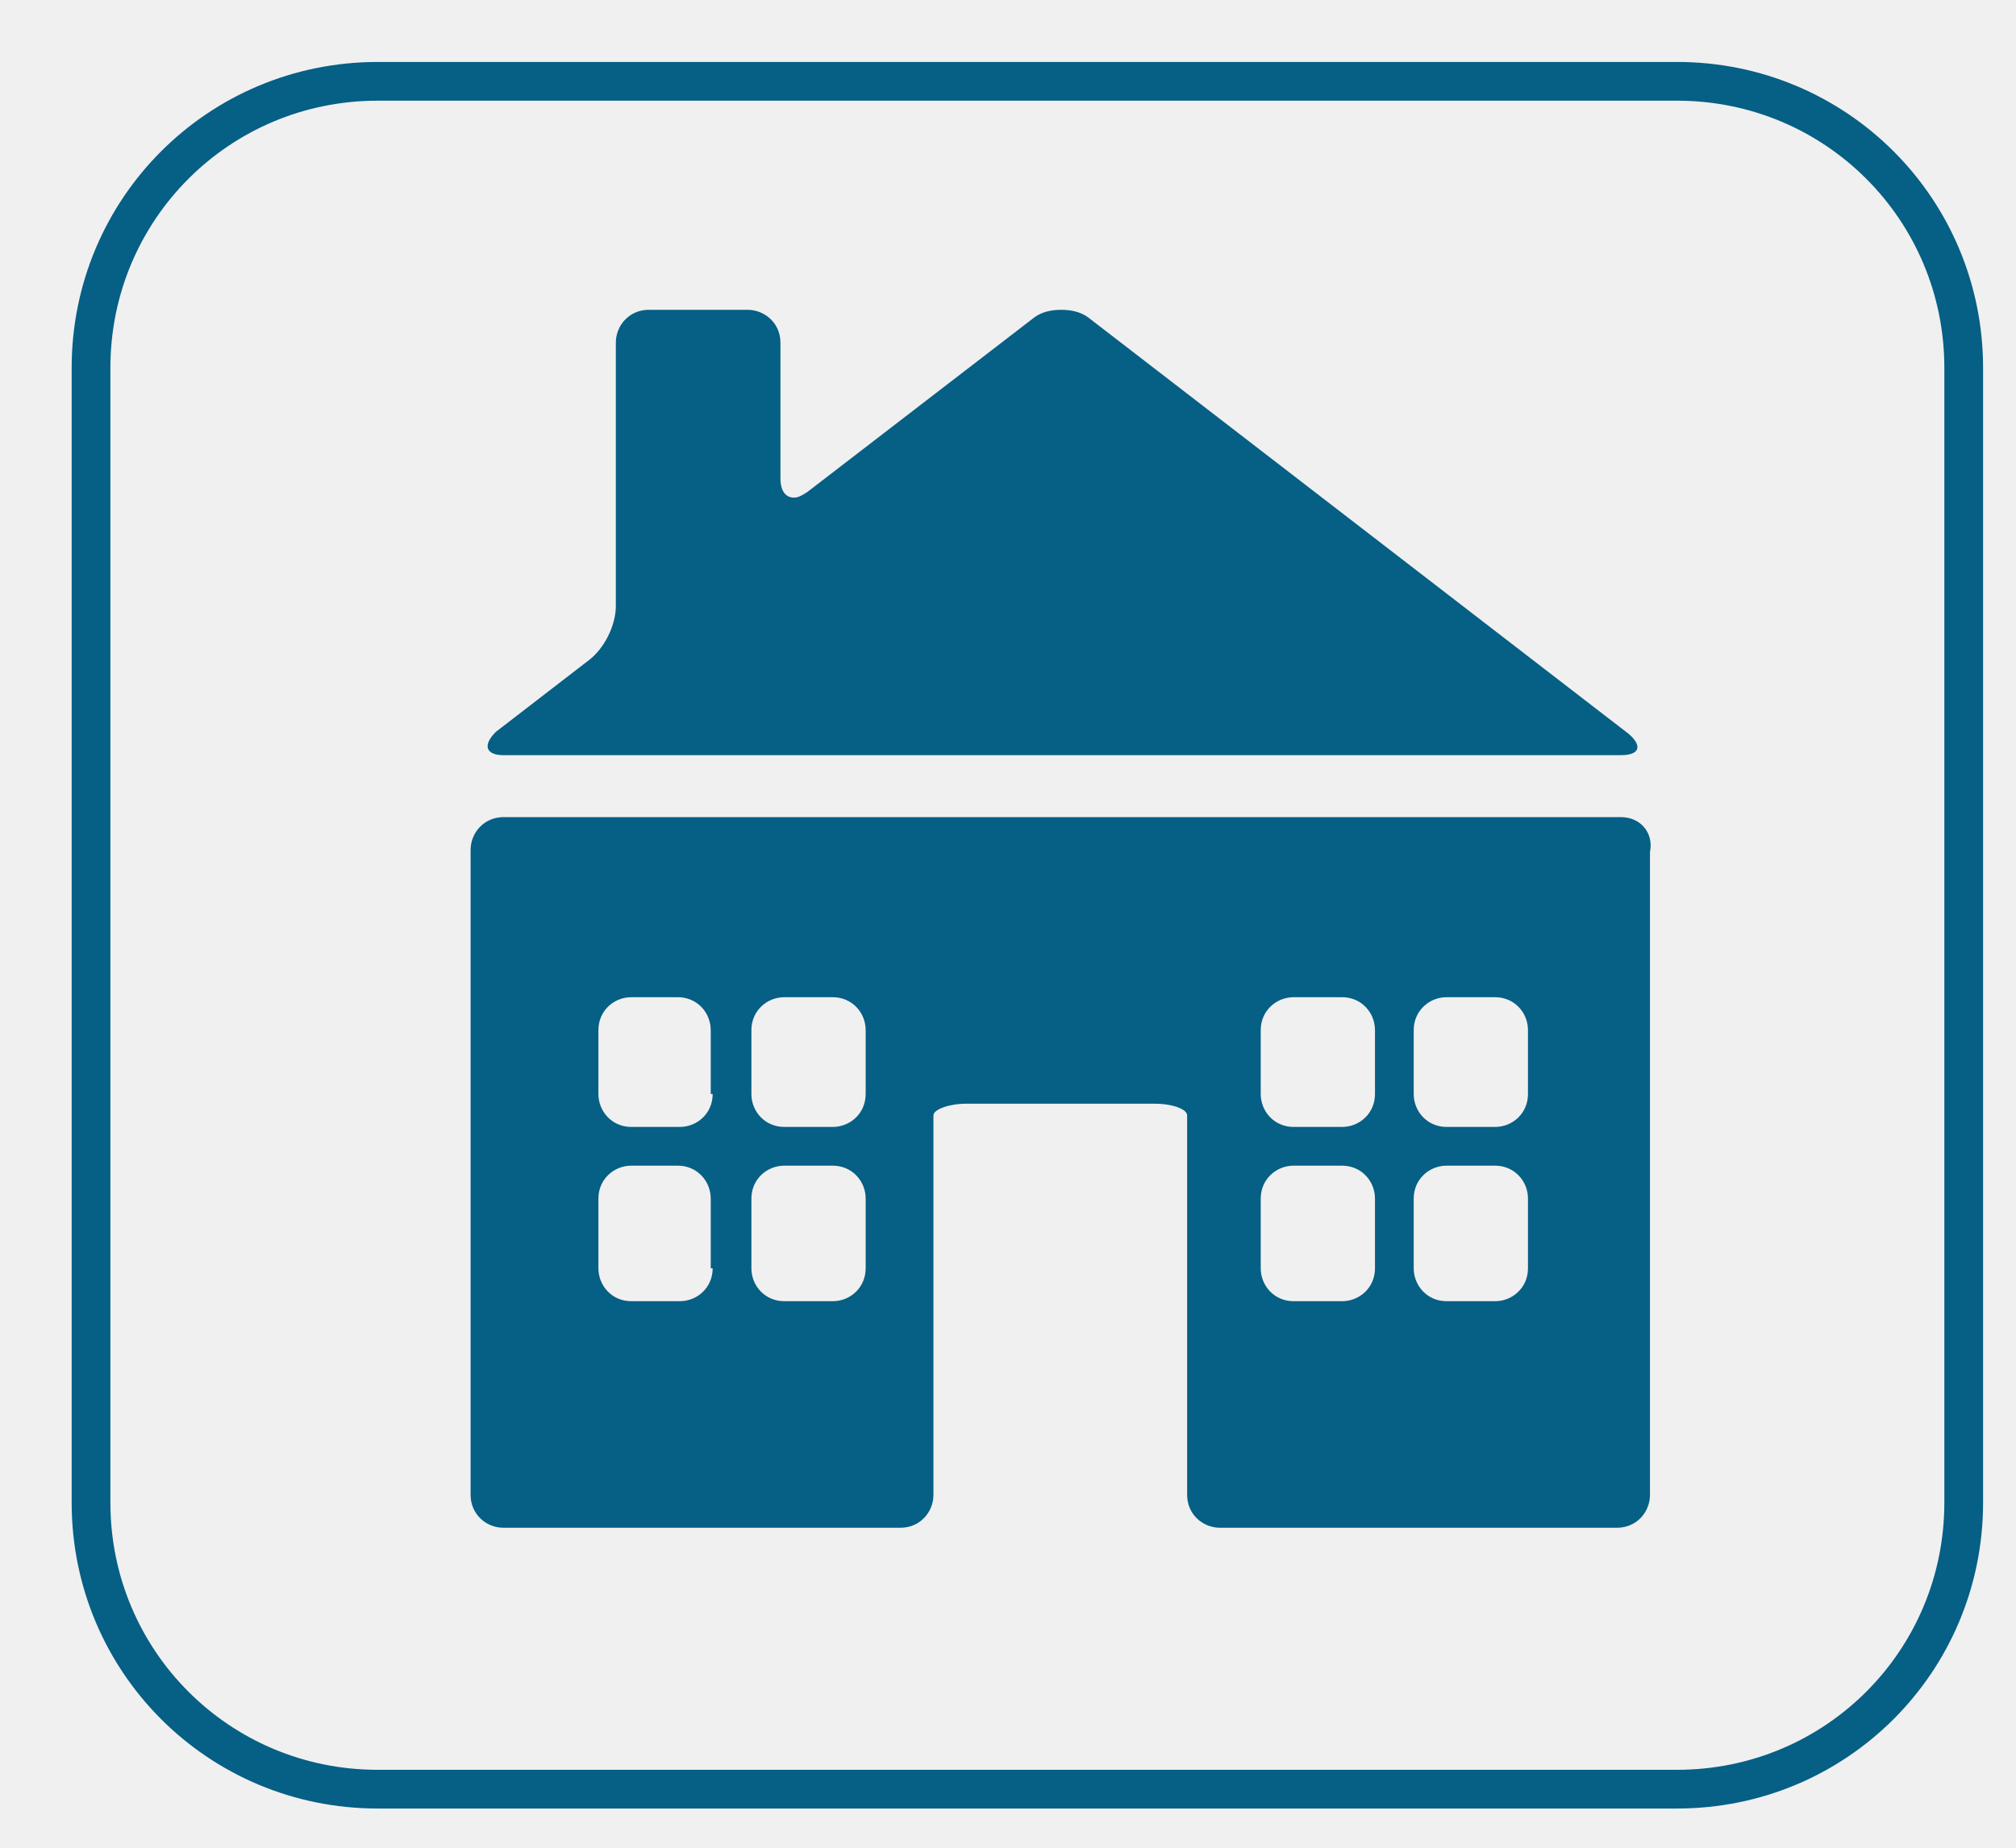
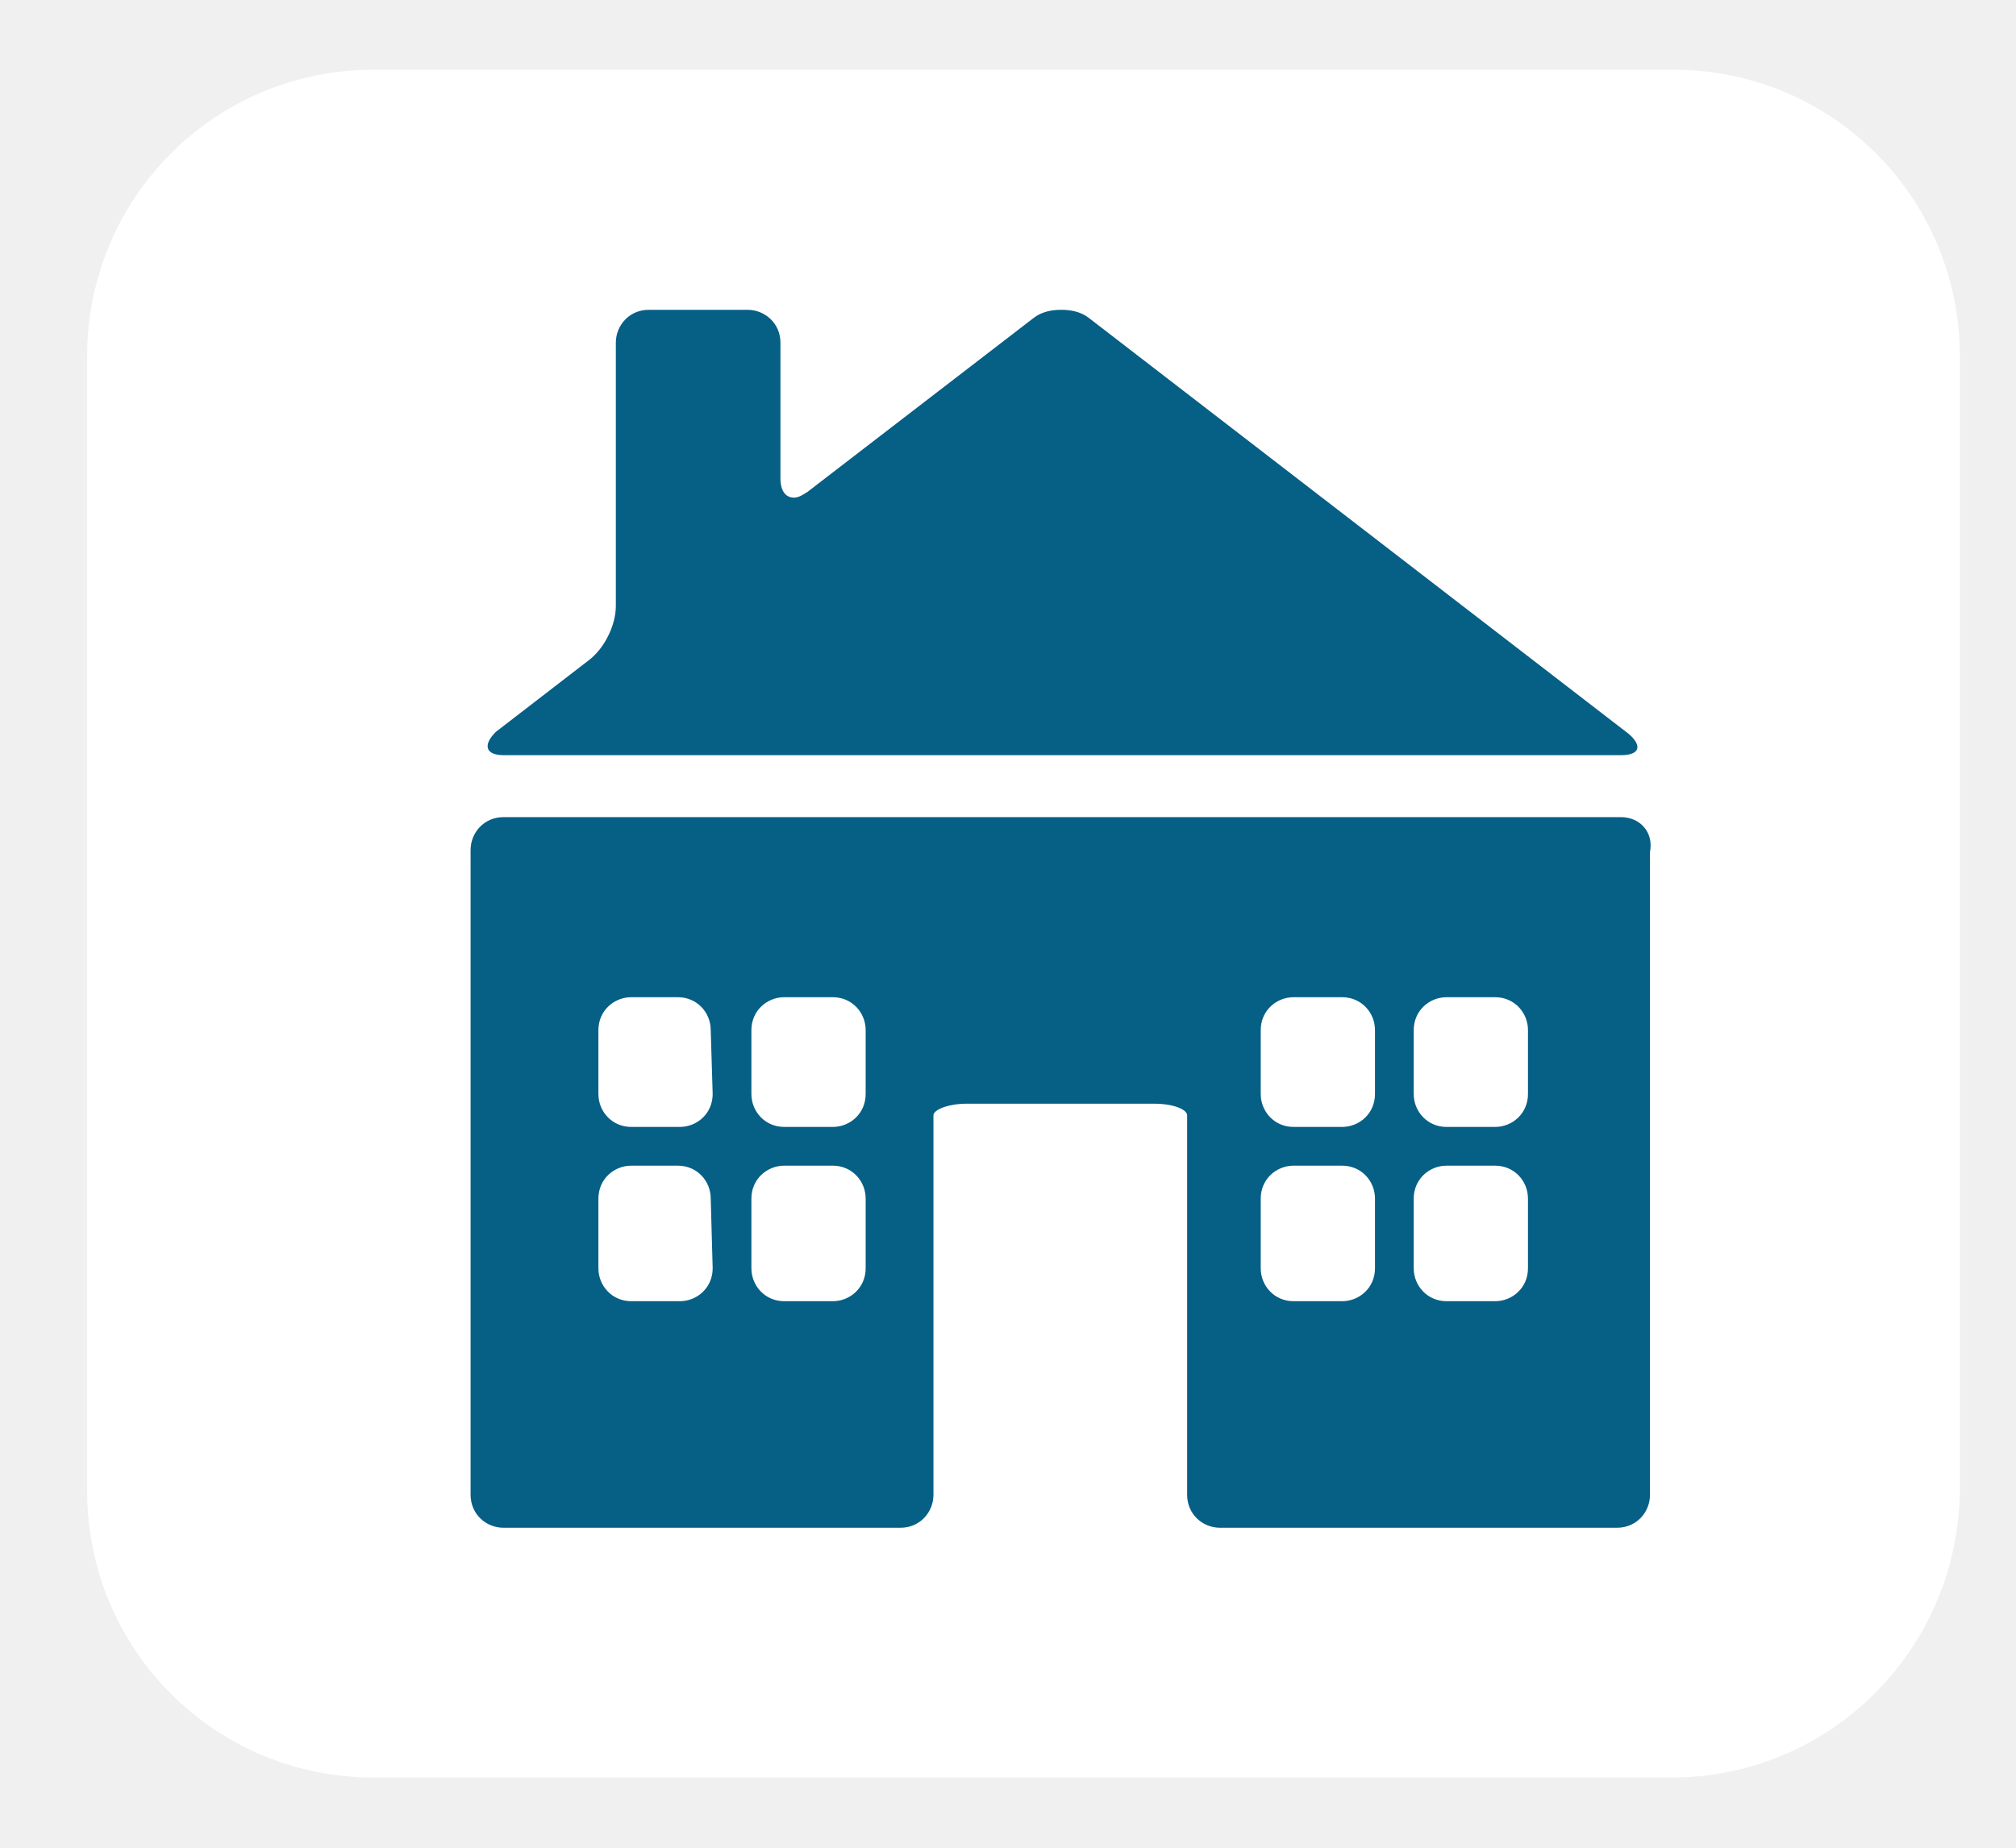
<svg xmlns="http://www.w3.org/2000/svg" version="1.1" id="Capa_1" x="0px" y="0px" viewBox="0 0 104.1 95.4" style="enable-background:new 0 0 104.1 95.4;" xml:space="preserve">
  <style type="text/css">
- 	.st0{fill:#065F85;}
- 	.st1{fill:#4C4D4F;}
- 	.st2{fill:none;stroke:#065F85;stroke-width:2;stroke-miterlimit:10;}
- 	.st3{fill:none;}
- 	.st4{fill:#FFFFFF;}
- 	.st5{fill:#145F85;}
+ 	.st0{fill:#FFFFFF;}
+ 	.st1{fill:#065F85;}
</style>
+   <path class="st0" d="M86.3,91.8h-67c-8.2,0-14.8-6.6-14.8-14.8V18.4c0-8.2,6.6-14.8,14.8-14.8h67.1c8.2,0,14.8,6.6,14.8,14.8V77  C101.1,85.2,94.5,91.8,86.3,91.8z" />
  <g>
-     <path class="st0" d="M83.7,42.2H26c-1,0-1.7,0.8-1.7,1.7v33.3c0,1,0.8,1.7,1.7,1.7h20.5c1,0,1.7-0.8,1.7-1.7V61.9c0-1,0-2.2,0-2.7   c0-0.5,0-1.3,0-1.6c0-0.3,0.8-0.6,1.7-0.6h9.7c1,0,1.7,0.3,1.7,0.6c0,0.3,0,1.1,0,1.6c0,0.5,0,1.8,0,2.7v15.3c0,1,0.8,1.7,1.7,1.7   h20.5c1,0,1.7-0.8,1.7-1.7V44C85.4,43,84.7,42.2,83.7,42.2z M36.8,65.5c0,1-0.8,1.7-1.7,1.7h-2.5c-1,0-1.7-0.8-1.7-1.7v-3.6   c0-1,0.8-1.7,1.7-1.7H35c1,0,1.7,0.8,1.7,1.7V65.5z M36.8,56.5c0,1-0.8,1.7-1.7,1.7h-2.5c-1,0-1.7-0.8-1.7-1.7v-3.3   c0-1,0.8-1.7,1.7-1.7H35c1,0,1.7,0.8,1.7,1.7V56.5z M44.7,65.5c0,1-0.8,1.7-1.7,1.7h-2.5c-1,0-1.7-0.8-1.7-1.7v-3.6   c0-1,0.8-1.7,1.7-1.7H43c1,0,1.7,0.8,1.7,1.7V65.5z M44.7,56.5c0,1-0.8,1.7-1.7,1.7h-2.5c-1,0-1.7-0.8-1.7-1.7v-3.3   c0-1,0.8-1.7,1.7-1.7H43c1,0,1.7,0.8,1.7,1.7V56.5z M71,65.5c0,1-0.8,1.7-1.7,1.7h-2.5c-1,0-1.7-0.8-1.7-1.7v-3.6   c0-1,0.8-1.7,1.7-1.7h2.5c1,0,1.7,0.8,1.7,1.7V65.5z M71,56.5c0,1-0.8,1.7-1.7,1.7h-2.5c-1,0-1.7-0.8-1.7-1.7v-3.3   c0-1,0.8-1.7,1.7-1.7h2.5c1,0,1.7,0.8,1.7,1.7V56.5z M78.9,65.5c0,1-0.8,1.7-1.7,1.7h-2.5c-1,0-1.7-0.8-1.7-1.7v-3.6   c0-1,0.8-1.7,1.7-1.7h2.5c1,0,1.7,0.8,1.7,1.7V65.5z M78.9,56.5c0,1-0.8,1.7-1.7,1.7h-2.5c-1,0-1.7-0.8-1.7-1.7v-3.3   c0-1,0.8-1.7,1.7-1.7h2.5c1,0,1.7,0.8,1.7,1.7V56.5z" />
-     <path class="st0" d="M26,39h57.7c1,0,1.1-0.5,0.4-1.1L56.2,16.4c-0.4-0.3-0.9-0.4-1.4-0.4c-0.5,0-1,0.1-1.4,0.4l-11.7,9   c-0.3,0.2-0.5,0.3-0.7,0.3c-0.4,0-0.7-0.3-0.7-1v-7c0-1-0.8-1.7-1.7-1.7h-5.1c-1,0-1.7,0.8-1.7,1.7v13.6c0,1-0.6,2.2-1.4,2.8   l-4.8,3.7C24.9,38.5,25.1,39,26,39z" />
+     <path class="st1" d="M83.7,42.2H26c-1,0-1.7,0.8-1.7,1.7v33.3c0,1,0.8,1.7,1.7,1.7h20.5c1,0,1.7-0.8,1.7-1.7V61.9c0-1,0-2.2,0-2.7   s0-1.3,0-1.6S49,57,49.9,57h9.7c1,0,1.7,0.3,1.7,0.6s0,1.1,0,1.6s0,1.8,0,2.7v15.3c0,1,0.8,1.7,1.7,1.7h20.5c1,0,1.7-0.8,1.7-1.7   V44C85.4,43,84.7,42.2,83.7,42.2z M36.8,65.5c0,1-0.8,1.7-1.7,1.7h-2.5c-1,0-1.7-0.8-1.7-1.7v-3.6c0-1,0.8-1.7,1.7-1.7H35   c1,0,1.7,0.8,1.7,1.7L36.8,65.5L36.8,65.5z M36.8,56.5c0,1-0.8,1.7-1.7,1.7h-2.5c-1,0-1.7-0.8-1.7-1.7v-3.3c0-1,0.8-1.7,1.7-1.7H35   c1,0,1.7,0.8,1.7,1.7L36.8,56.5L36.8,56.5z M44.7,65.5c0,1-0.8,1.7-1.7,1.7h-2.5c-1,0-1.7-0.8-1.7-1.7v-3.6c0-1,0.8-1.7,1.7-1.7H43   c1,0,1.7,0.8,1.7,1.7V65.5z M44.7,56.5c0,1-0.8,1.7-1.7,1.7h-2.5c-1,0-1.7-0.8-1.7-1.7v-3.3c0-1,0.8-1.7,1.7-1.7H43   c1,0,1.7,0.8,1.7,1.7V56.5z M71,65.5c0,1-0.8,1.7-1.7,1.7h-2.5c-1,0-1.7-0.8-1.7-1.7v-3.6c0-1,0.8-1.7,1.7-1.7h2.5   c1,0,1.7,0.8,1.7,1.7V65.5z M71,56.5c0,1-0.8,1.7-1.7,1.7h-2.5c-1,0-1.7-0.8-1.7-1.7v-3.3c0-1,0.8-1.7,1.7-1.7h2.5   c1,0,1.7,0.8,1.7,1.7V56.5z M78.9,65.5c0,1-0.8,1.7-1.7,1.7h-2.5c-1,0-1.7-0.8-1.7-1.7v-3.6c0-1,0.8-1.7,1.7-1.7h2.5   c1,0,1.7,0.8,1.7,1.7V65.5z M78.9,56.5c0,1-0.8,1.7-1.7,1.7h-2.5c-1,0-1.7-0.8-1.7-1.7v-3.3c0-1,0.8-1.7,1.7-1.7h2.5   c1,0,1.7,0.8,1.7,1.7V56.5z" />
+     <path class="st1" d="M26,39h57.7c1,0,1.1-0.5,0.4-1.1L56.2,16.4c-0.4-0.3-0.9-0.4-1.4-0.4s-1,0.1-1.4,0.4l-11.7,9   c-0.3,0.2-0.5,0.3-0.7,0.3c-0.4,0-0.7-0.3-0.7-1v-7c0-1-0.8-1.7-1.7-1.7h-5.1c-1,0-1.7,0.8-1.7,1.7v13.6c0,1-0.6,2.2-1.4,2.8   l-4.8,3.7C24.9,38.5,25.1,39,26,39z" />
  </g>
-   <path class="st2" d="M86.6,92.4H19.5c-8.2,0-14.8-6.6-14.8-14.8V19c0-8.2,6.6-14.8,14.8-14.8h67.1c8.2,0,14.8,6.6,14.8,14.8v58.6  C101.4,85.8,94.8,92.4,86.6,92.4z" />
</svg>
